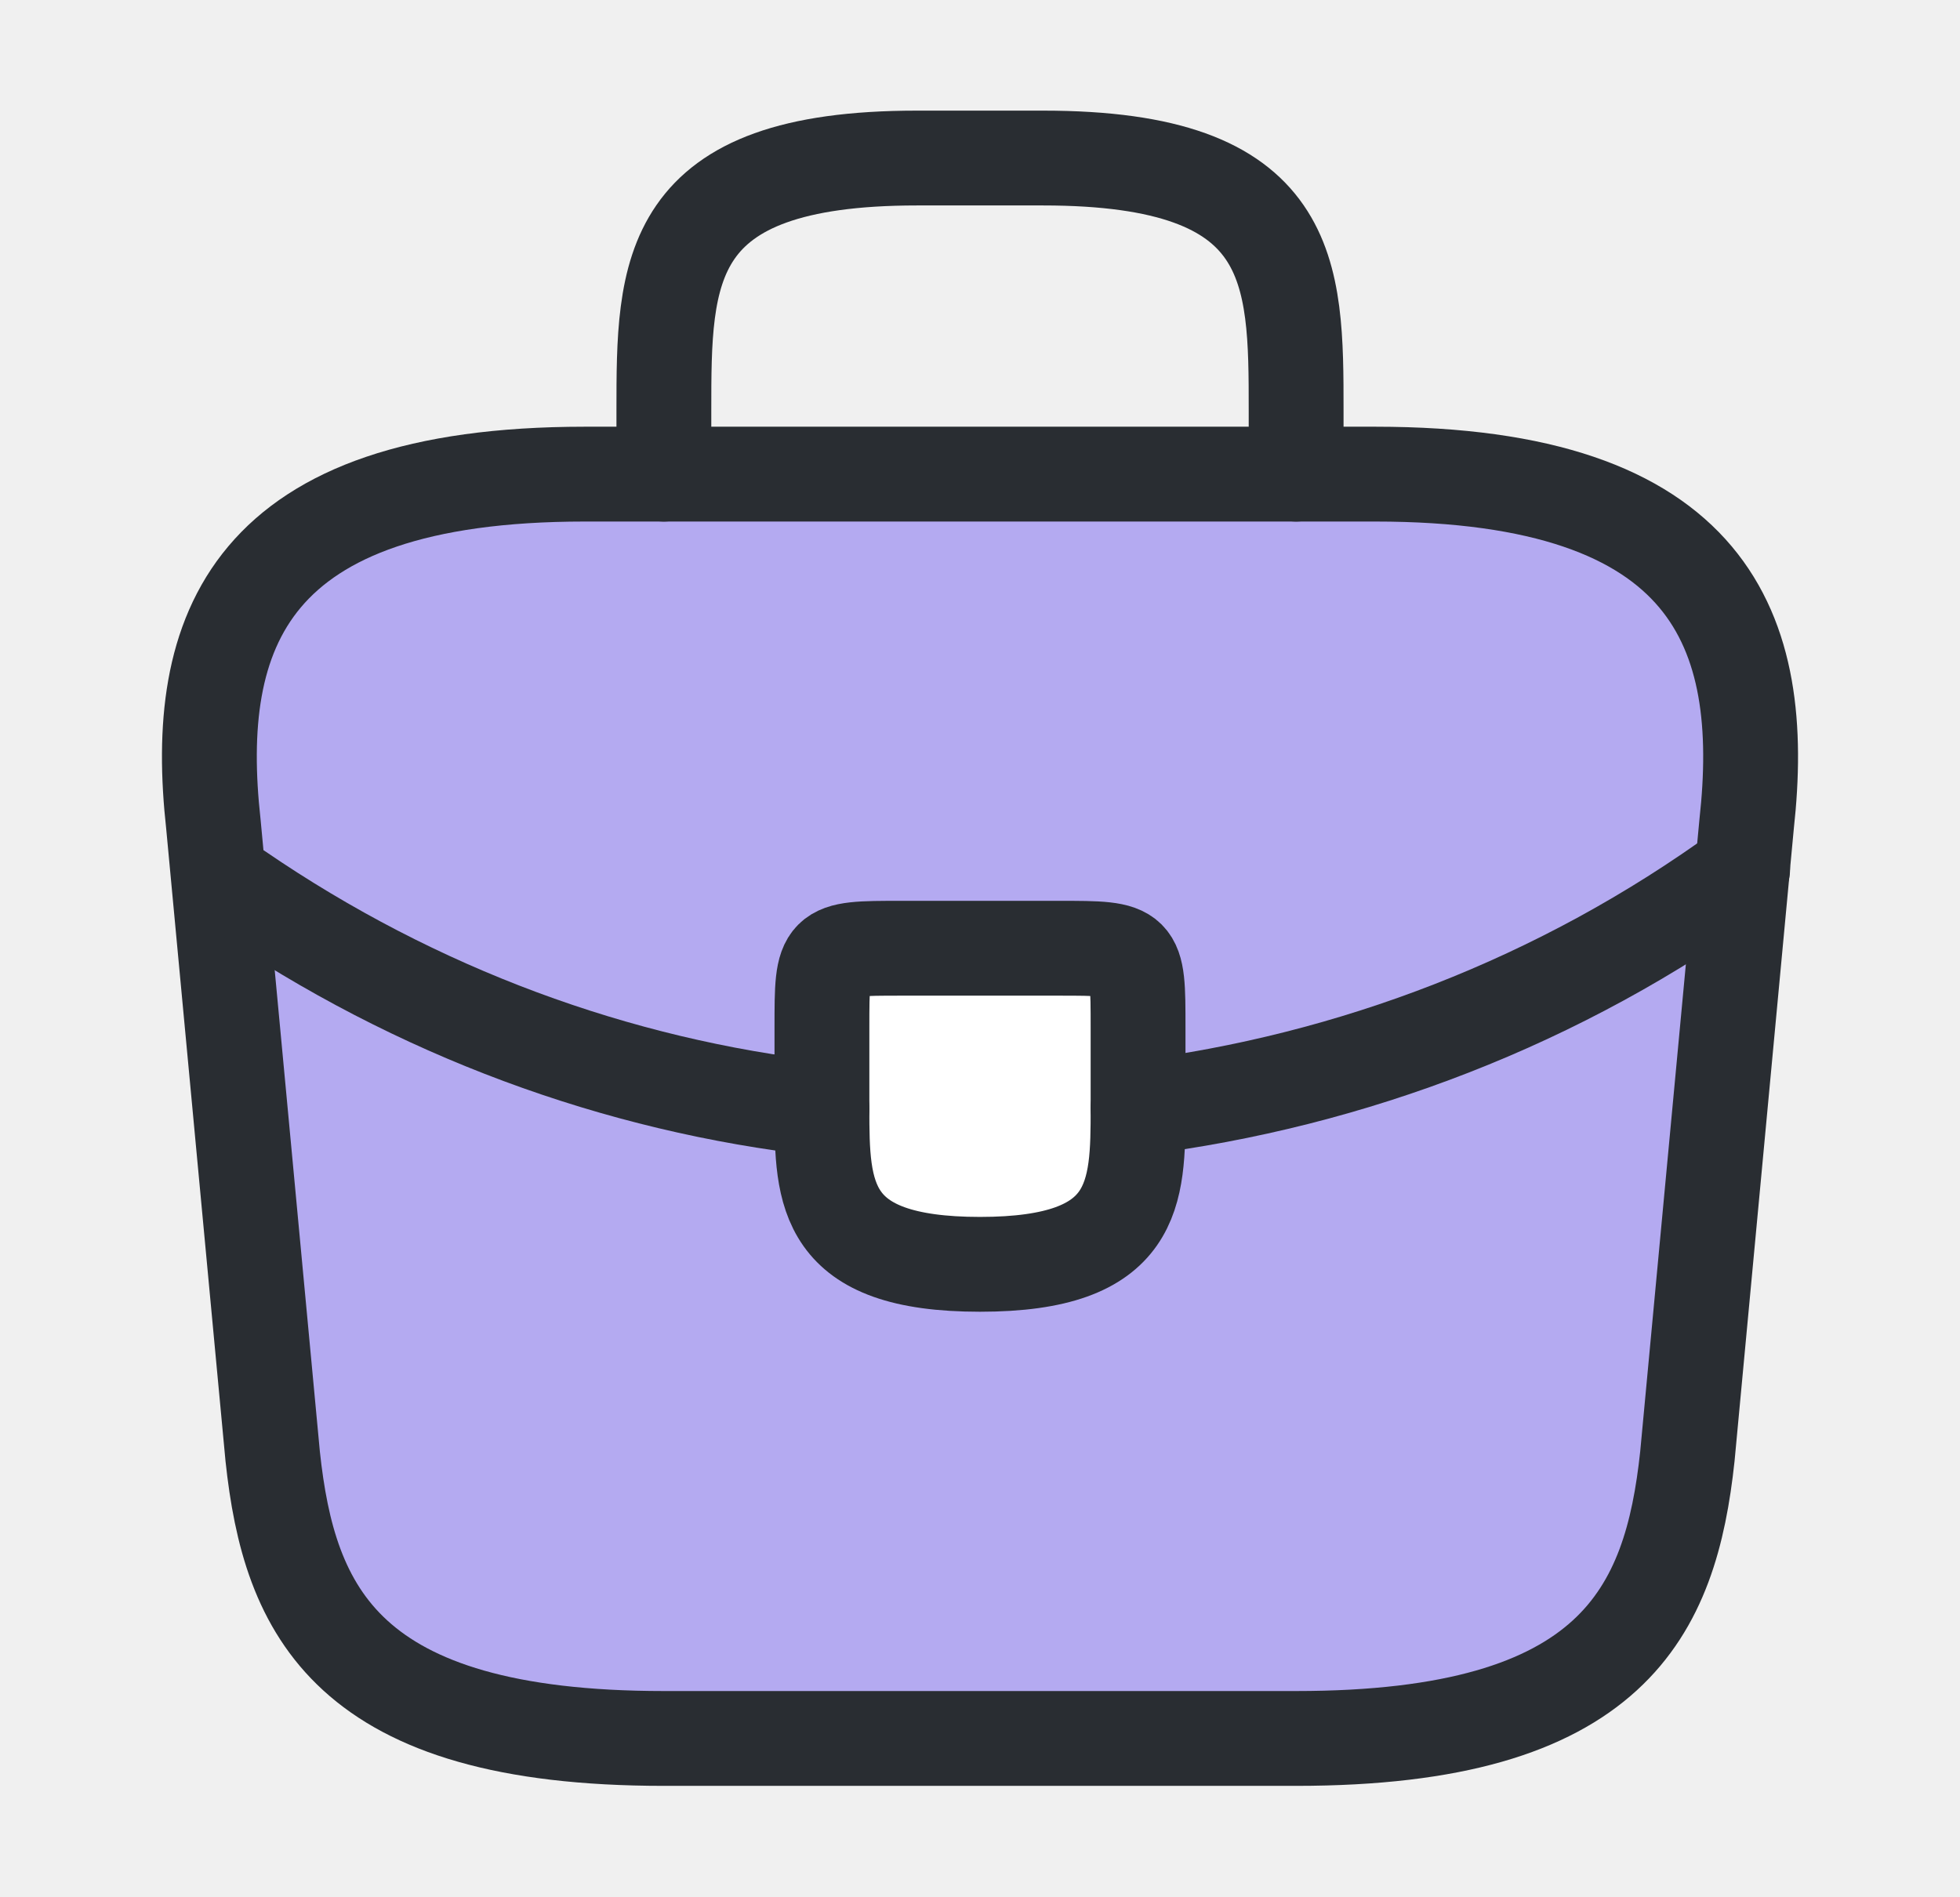
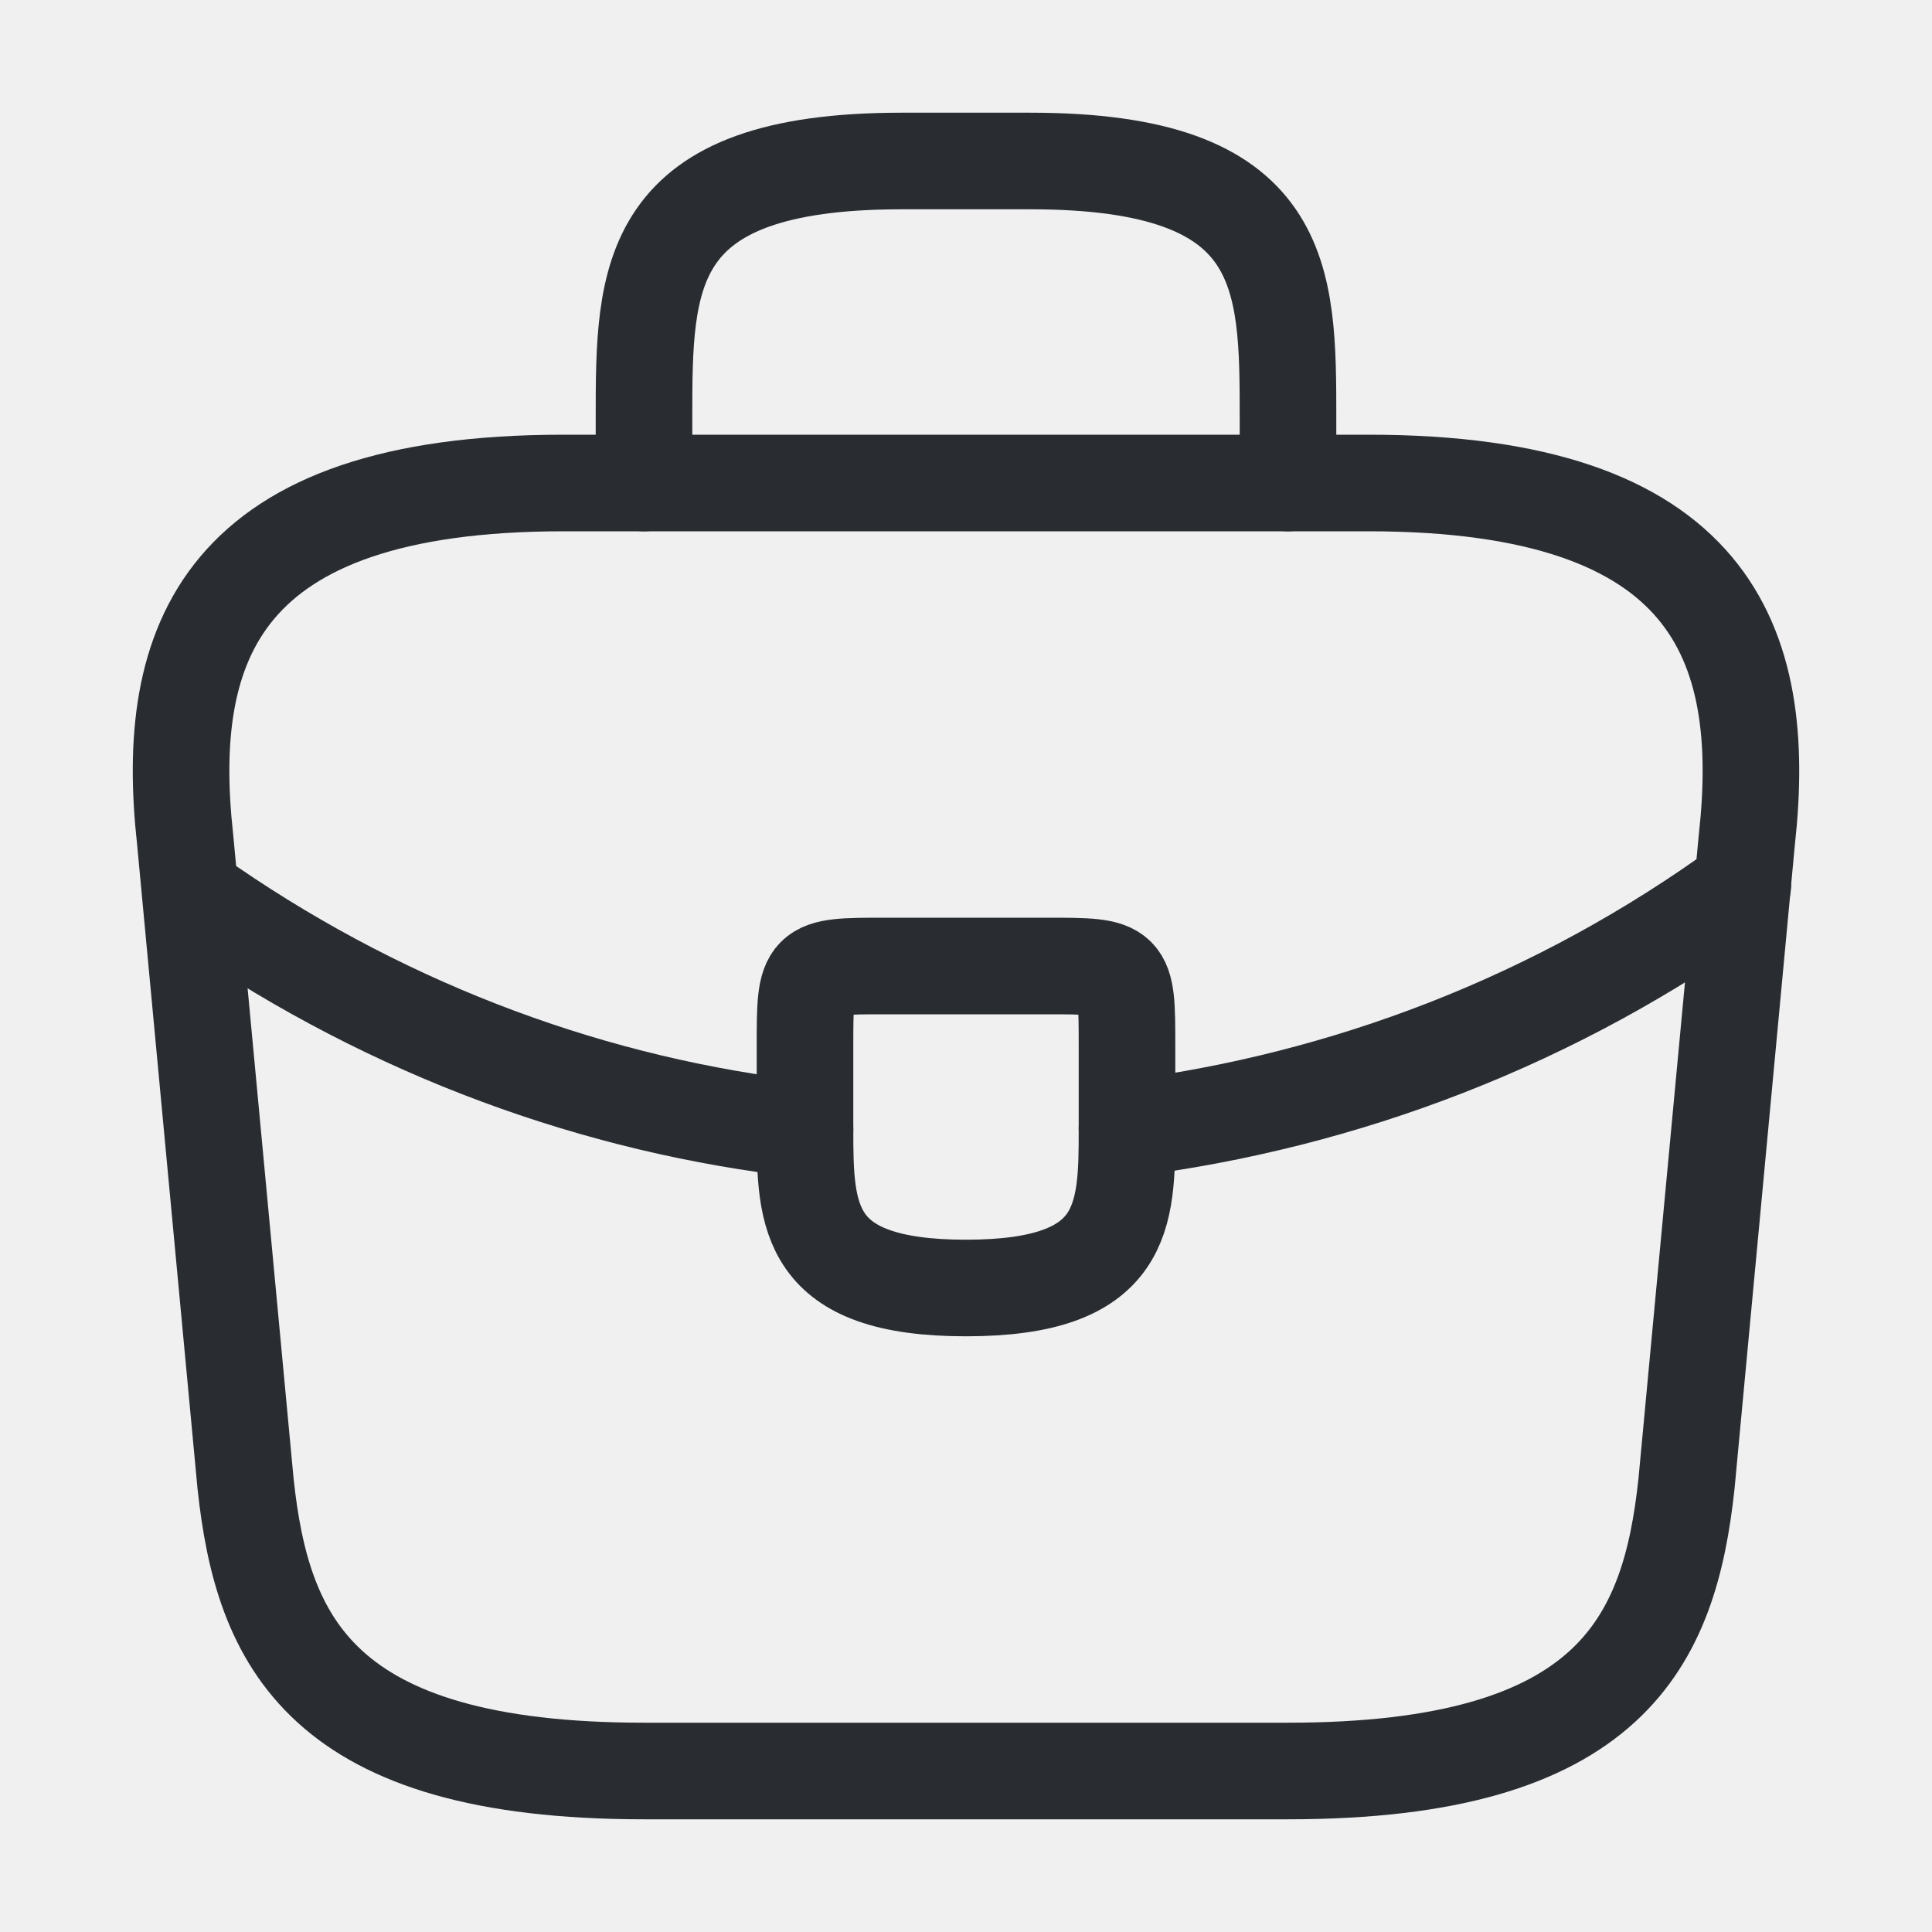
- <svg xmlns="http://www.w3.org/2000/svg" width="31" height="30" viewBox="0 0 31 30" fill="none">
-   <path d="M10.5 27.5H20.5C25.525 27.5 26.425 25.488 26.688 23.038L27.625 13.037C27.962 9.988 27.087 7.5 21.75 7.5H9.25C3.913 7.5 3.038 9.988 3.375 13.037L4.313 23.038C4.575 25.488 5.475 27.5 10.5 27.5Z" fill="#B4AAF1" stroke="#292D32" stroke-width="1.5" stroke-miterlimit="10" stroke-linecap="round" stroke-linejoin="round" />
-   <path d="M10.5 7.5V6.5C10.5 4.287 10.5 2.5 14.5 2.5H16.5C20.5 2.5 20.5 4.287 20.5 6.5V7.5" stroke="#292D32" stroke-width="1.5" stroke-miterlimit="10" stroke-linecap="round" stroke-linejoin="round" />
-   <path d="M18 16.25V17.5C18 17.512 18 17.512 18 17.525C18 18.887 17.988 20 15.5 20C13.025 20 13 18.9 13 17.538V16.25C13 15 13 15 14.25 15H16.75C18 15 18 15 18 16.25Z" fill="white" stroke="#292D32" stroke-width="1.5" stroke-miterlimit="10" stroke-linecap="round" stroke-linejoin="round" />
-   <path d="M27.562 13.75C24.675 15.85 21.375 17.1 18 17.525" stroke="#292D32" stroke-width="1.5" stroke-miterlimit="10" stroke-linecap="round" stroke-linejoin="round" />
-   <path d="M3.775 14.088C6.587 16.012 9.762 17.175 13 17.538" stroke="#292D32" stroke-width="1.5" stroke-miterlimit="10" stroke-linecap="round" stroke-linejoin="round" />
+ <svg xmlns="http://www.w3.org/2000/svg" width="30" height="30" viewBox="0 0 30 30" fill="none">
+   <path d="M10 27.5H20C25.025 27.5 25.925 25.488 26.188 23.038L27.125 13.037C27.462 9.988 26.587 7.5 21.25 7.5H8.75C3.413 7.5 2.538 9.988 2.875 13.037L3.813 23.038C4.075 25.488 4.975 27.5 10 27.5Z" stroke="#292D32" stroke-width="1.5" stroke-miterlimit="10" stroke-linecap="round" stroke-linejoin="round" />
+   <path d="M10 7.5V6.5C10 4.287 10 2.5 14 2.5H16C20 2.5 20 4.287 20 6.5V7.5" stroke="#292D32" stroke-width="1.5" stroke-miterlimit="10" stroke-linecap="round" stroke-linejoin="round" />
+   <path d="M17.5 16.25V17.5C17.5 17.512 17.5 17.512 17.5 17.525C17.5 18.887 17.488 20 15 20C12.525 20 12.5 18.9 12.5 17.538V16.25C12.5 15 12.5 15 13.75 15H16.25C17.5 15 17.5 15 17.5 16.25Z" stroke="#292D32" stroke-width="1.5" stroke-miterlimit="10" stroke-linecap="round" stroke-linejoin="round" />
+   <path d="M27.062 13.75C24.175 15.85 20.875 17.1 17.5 17.525" stroke="#292D32" stroke-width="1.5" stroke-miterlimit="10" stroke-linecap="round" stroke-linejoin="round" />
+   <path d="M3.275 14.088C6.087 16.012 9.262 17.175 12.5 17.538" stroke="#292D32" stroke-width="1.5" stroke-miterlimit="10" stroke-linecap="round" stroke-linejoin="round" />
</svg>
